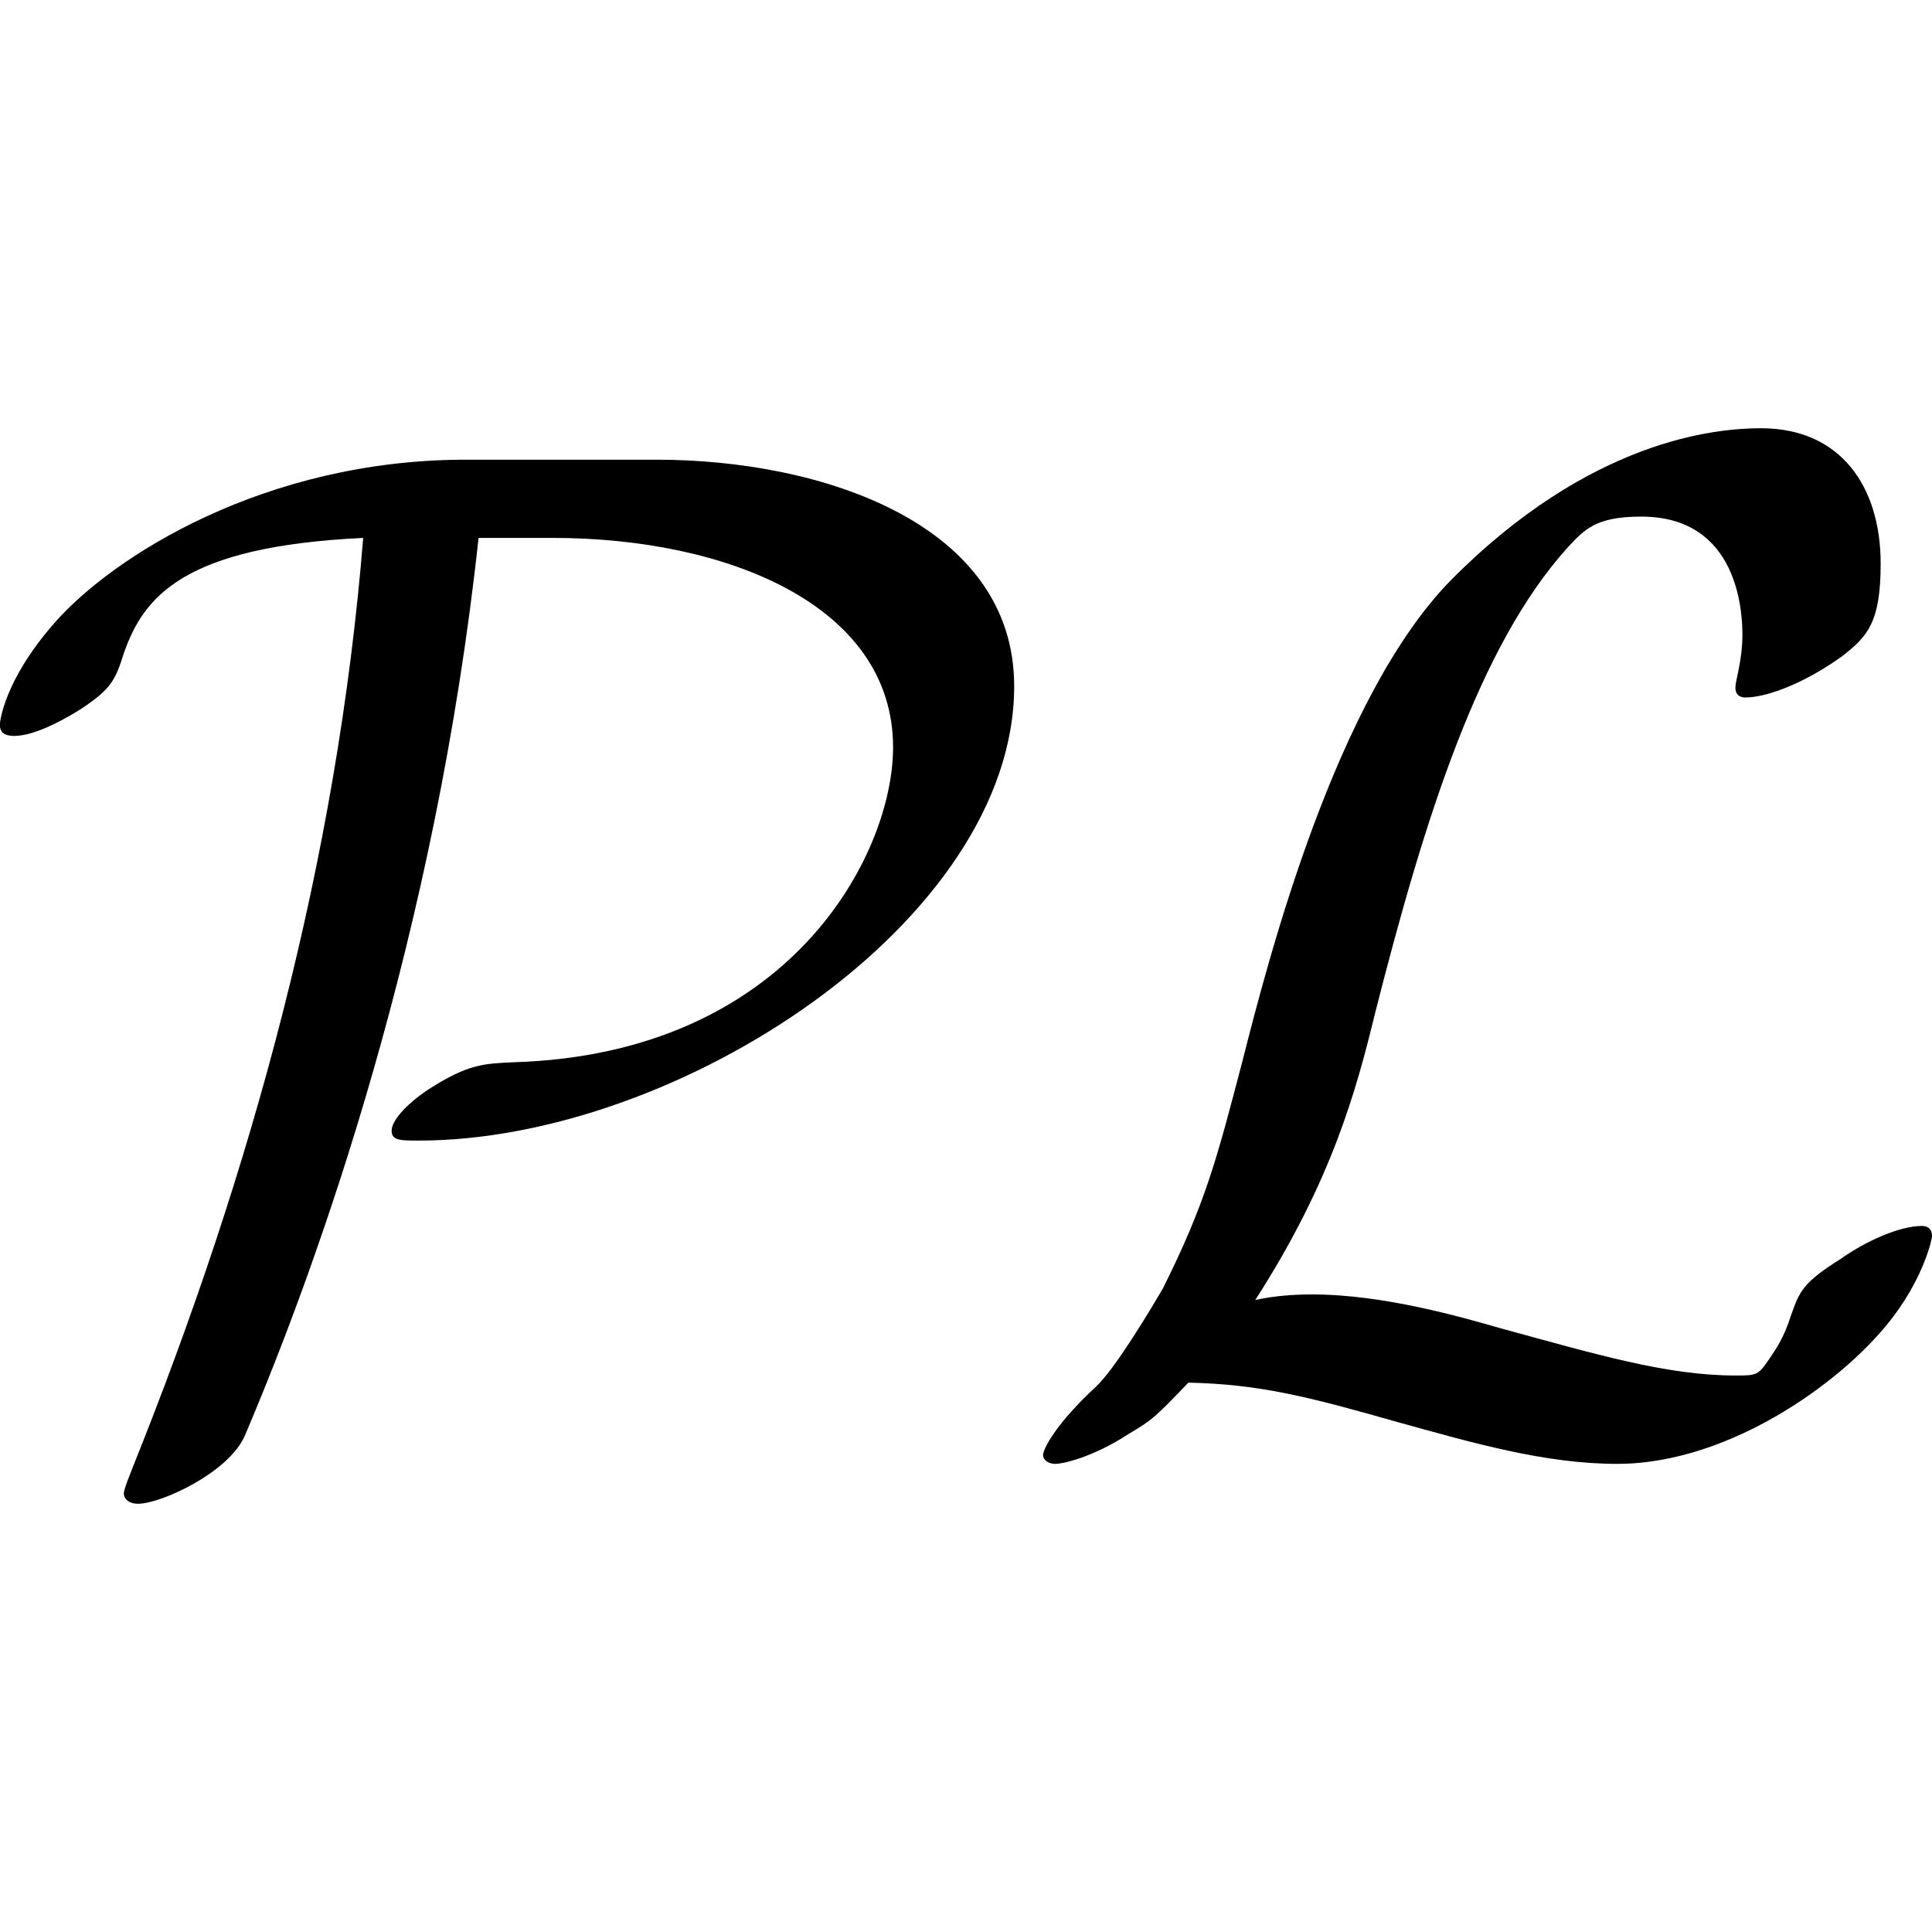
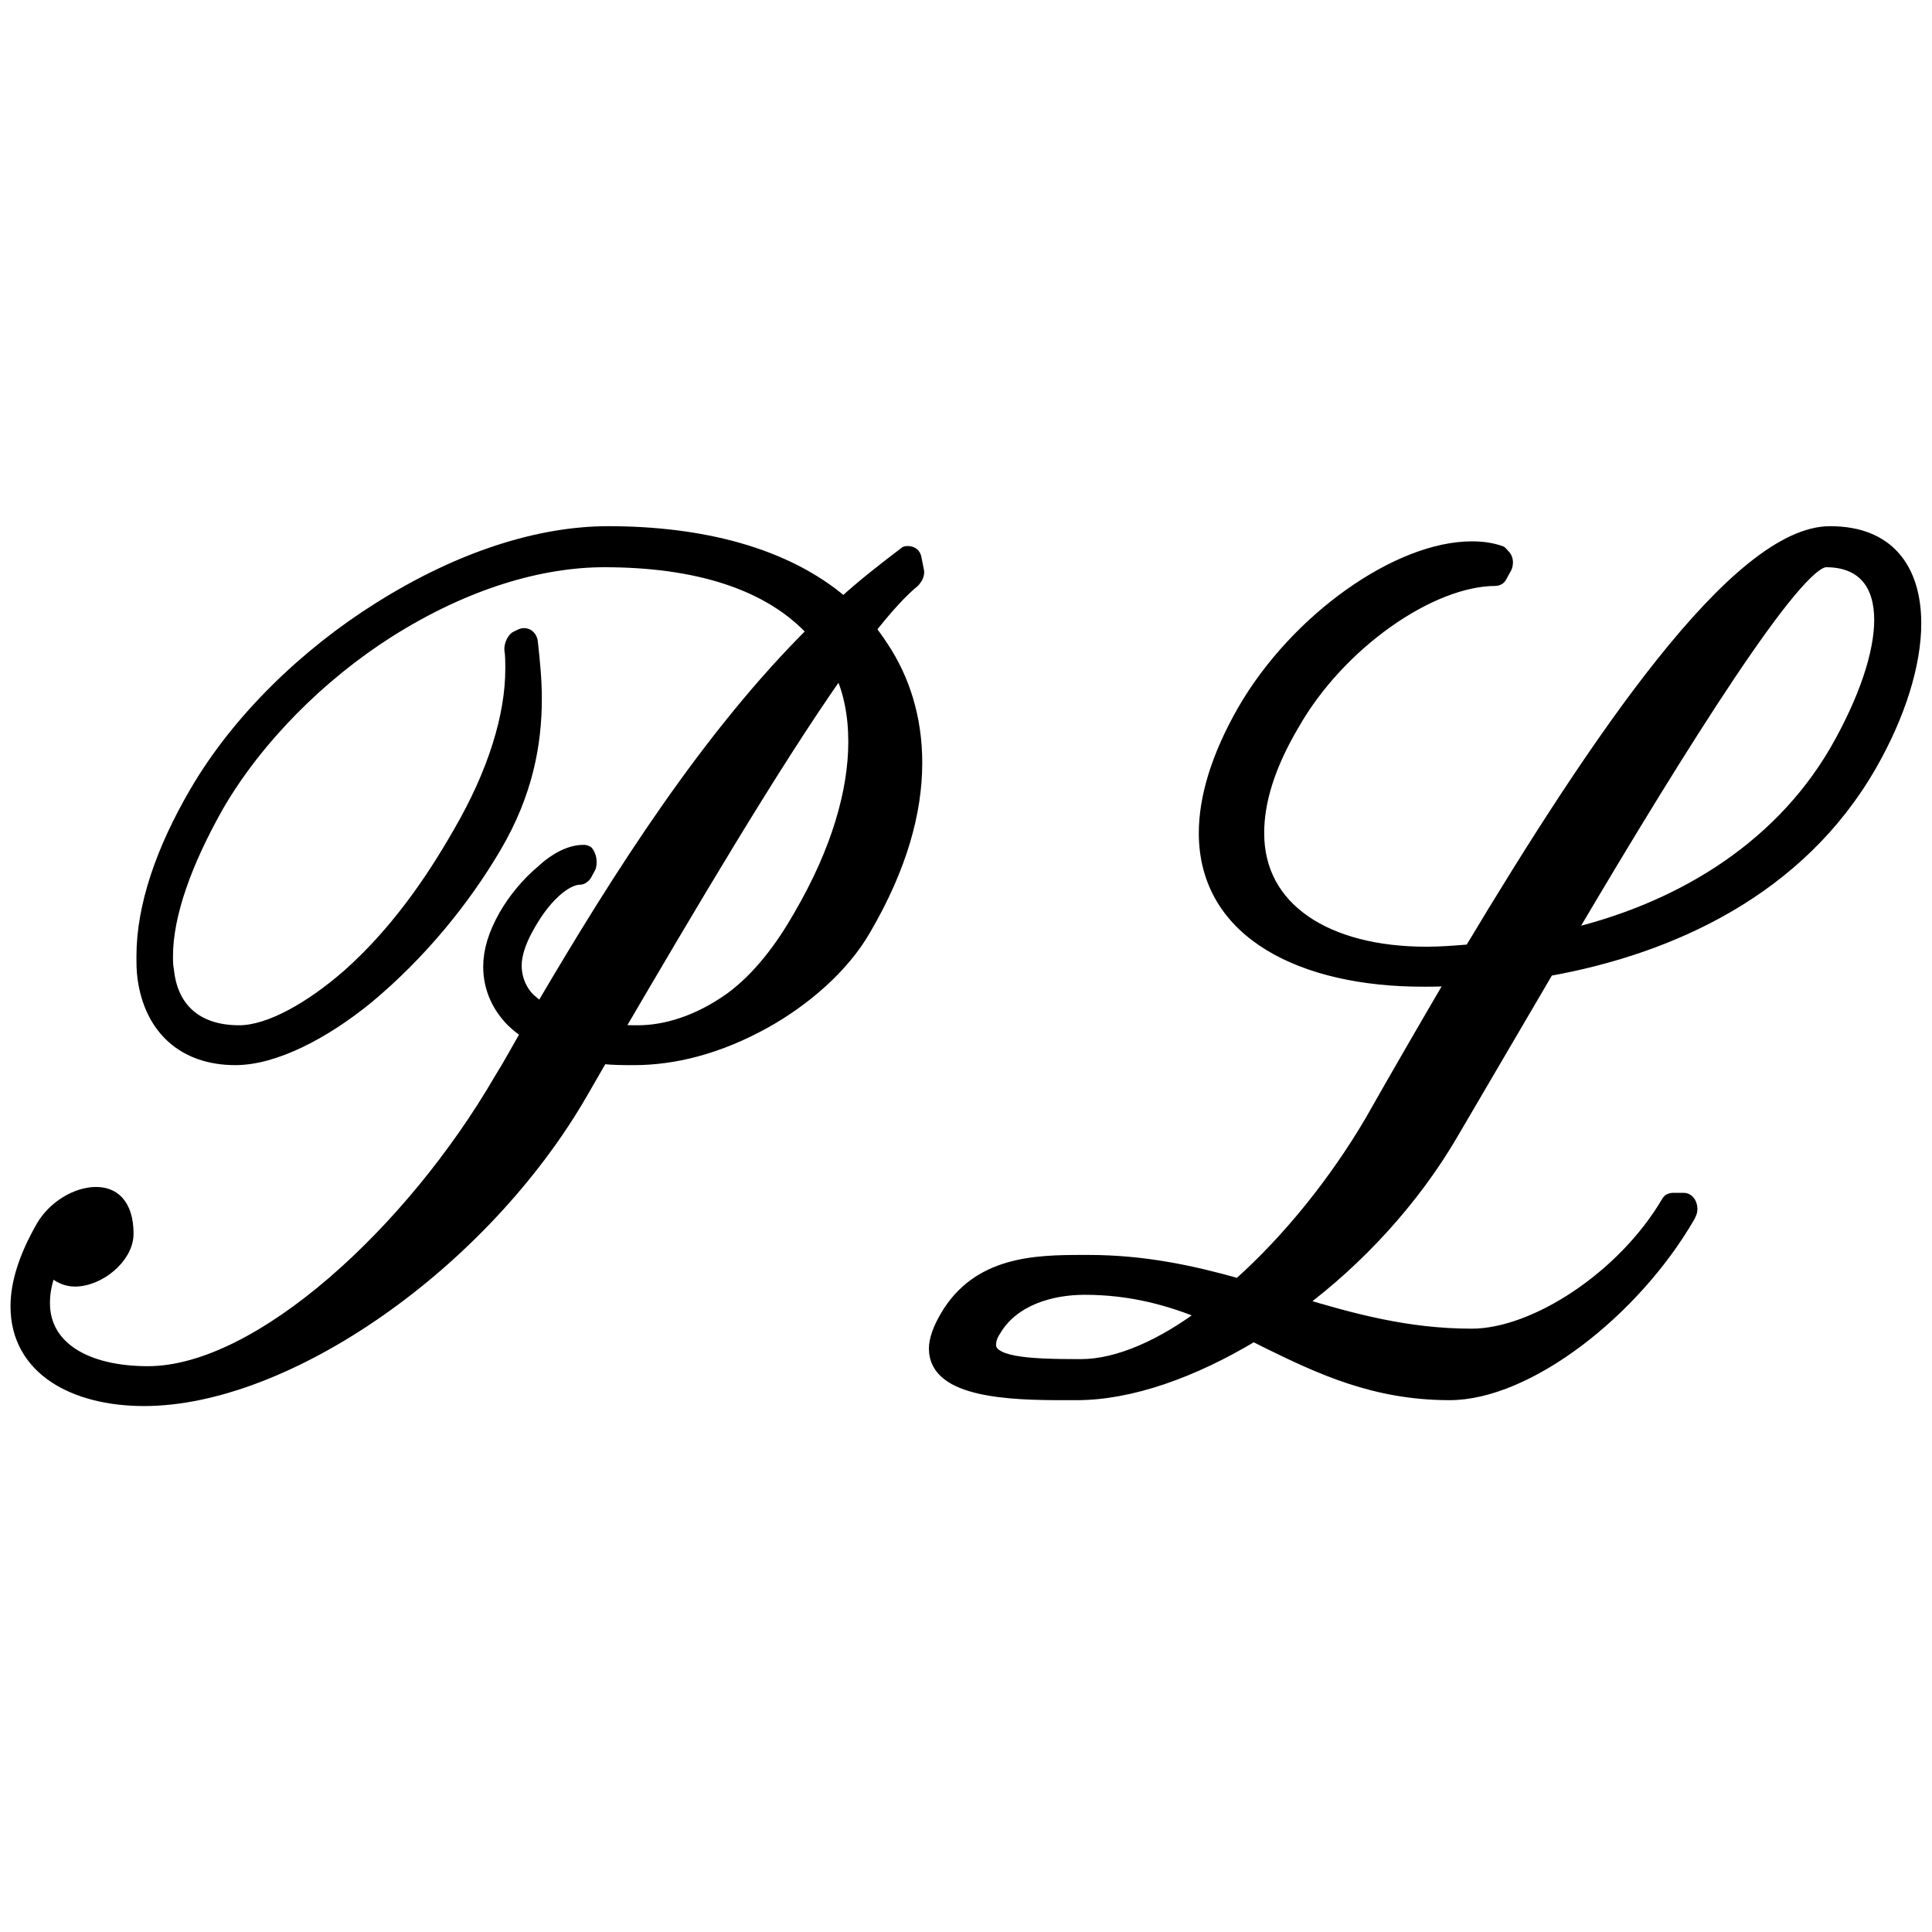
- <svg xmlns="http://www.w3.org/2000/svg" class="profile-monogram" width="38" height="38" viewBox="76.922 55.741 13.512 7.522" fill="currentColor" aria-hidden="true" focusable="false">
-   <path transform="translate(76.712 62.765)" d="M3.467-6.804C2.062-6.804 .996-6.127 .588-5.659C.239-5.26 .209-4.971 .209-4.951C.209-4.892 .249-4.872 .309-4.872C.468-4.872 .697-5.011 .777-5.061C.986-5.2 1.016-5.26 1.076-5.45C1.215-5.848 1.494-6.197 2.75-6.257C2.57-4.015 1.973-1.833 1.136 .249C1.076 .399 1.076 .418 1.076 .428C1.076 .458 1.106 .498 1.176 .498C1.335 .498 1.813 .279 1.923 .02C2.441-1.196 3.258-3.487 3.557-6.257H4.075C5.29-6.257 6.456-5.788 6.456-4.792C6.456-4.045 5.738-2.65 3.806-2.59C3.597-2.58 3.487-2.58 3.208-2.401C3.029-2.281 2.949-2.172 2.949-2.112C2.949-2.042 3.009-2.042 3.138-2.042C4.951-2.042 7.303-3.577 7.303-5.22C7.303-6.356 5.958-6.804 4.802-6.804H3.467Z" />
-   <path transform="translate(83.908 62.765)" d="M1.793-.927C2.331-1.763 2.501-2.401 2.63-2.929C2.979-4.304 3.357-5.499 3.975-6.187C4.095-6.316 4.174-6.406 4.493-6.406C5.181-6.406 5.2-5.719 5.2-5.579C5.2-5.4 5.151-5.26 5.151-5.21C5.151-5.141 5.21-5.141 5.22-5.141C5.38-5.141 5.649-5.25 5.898-5.43C6.077-5.569 6.167-5.669 6.167-6.077C6.167-6.615 5.888-7.024 5.33-7.024C5.011-7.024 4.134-6.944 3.158-5.958C2.361-5.141 1.893-3.347 1.704-2.6C1.524-1.913 1.445-1.604 1.146-1.006C1.076-.887 .817-.448 .677-.319C.408-.07 .309 .11 .309 .159C.309 .179 .329 .219 .399 .219C.438 .219 .648 .179 .907 .01C1.076-.09 1.096-.11 1.325-.349C1.823-.339 2.172-.249 2.8-.07C3.308 .07 3.816 .219 4.324 .219C5.131 .219 5.948-.389 6.267-.827C6.466-1.096 6.526-1.345 6.526-1.375C6.526-1.445 6.466-1.445 6.456-1.445C6.296-1.445 6.057-1.335 5.888-1.215C5.619-1.046 5.599-.986 5.539-.817C5.489-.658 5.43-.578 5.39-.518C5.31-.399 5.3-.399 5.151-.399C4.672-.399 4.174-.548 3.517-.727C3.238-.807 2.69-.966 2.192-.966C2.062-.966 1.923-.956 1.793-.927Z" />
+ <svg xmlns="http://www.w3.org/2000/svg" class="profile-monogram" width="42" height="42" viewBox="0 0 16.429 7.702" fill="currentColor" stroke="currentColor" stroke-width=".12" stroke-linecap="round" stroke-linejoin="round" aria-hidden="true" focusable="false">
+   <g transform="scale(.82 1)">
+     <path transform="translate(-0.767 7.314)" d="M4.692-6.496C3.935-6.107 3.228-5.549 2.79-4.932C2.441-4.443 2.242-3.965 2.242-3.547C2.242-3.487 2.242-3.427 2.252-3.367C2.321-2.939 2.67-2.68 3.208-2.68C3.616-2.68 4.134-2.899 4.593-3.208C5.131-3.577 5.579-4.025 5.908-4.483S6.326-5.36 6.326-5.738C6.326-5.898 6.306-6.057 6.286-6.207C6.286-6.247 6.247-6.276 6.207-6.276H6.197C6.167-6.276 6.137-6.257 6.107-6.247C6.077-6.227 6.057-6.187 6.057-6.157C6.067-6.107 6.067-6.047 6.067-5.988C6.067-5.589 5.888-5.101 5.519-4.583C5.22-4.154 4.852-3.726 4.374-3.377C3.985-3.098 3.557-2.899 3.248-2.899C2.79-2.899 2.55-3.108 2.511-3.427C2.501-3.467 2.501-3.507 2.501-3.547C2.501-3.905 2.7-4.354 3.029-4.832C3.437-5.41 4.095-5.948 4.802-6.316C5.609-6.735 6.386-6.914 7.034-6.914C7.96-6.914 8.737-6.735 9.205-6.306C8.1-5.41 7.183-4.224 6.376-3.098C6.336-3.118 6.296-3.148 6.267-3.168C6.177-3.238 6.117-3.347 6.117-3.467C6.117-3.557 6.157-3.666 6.237-3.786S6.406-4.015 6.526-4.105C6.615-4.174 6.715-4.214 6.775-4.214C6.804-4.214 6.824-4.224 6.844-4.244L6.884-4.304C6.894-4.314 6.894-4.334 6.894-4.354S6.884-4.403 6.864-4.423C6.844-4.433 6.834-4.433 6.814-4.433C6.675-4.433 6.516-4.364 6.386-4.264C6.227-4.154 6.097-4.025 5.998-3.885C5.888-3.726 5.838-3.587 5.838-3.457C5.838-3.268 5.938-3.118 6.067-3.009C6.117-2.969 6.177-2.929 6.237-2.899C6.137-2.76 6.047-2.62 5.948-2.491C5.031-1.196 3.447 0 2.301 0C1.664 0 1.225-.209 1.225-.598C1.225-.687 1.245-.777 1.295-.887C1.365-.827 1.455-.797 1.544-.797C1.803-.797 2.092-.996 2.092-1.186C2.092-1.435 1.943-1.524 1.763-1.524C1.554-1.524 1.315-1.405 1.196-1.235C1.016-.976 .936-.757 .936-.568C.936-.05 1.524 .219 2.262 .219C3.746 .219 5.778-.936 6.804-2.391L7.014-2.69C7.123-2.68 7.233-2.68 7.342-2.68C7.751-2.68 8.219-2.77 8.717-2.999C9.106-3.178 9.514-3.457 9.743-3.786C10.112-4.304 10.271-4.772 10.271-5.191C10.271-5.569 10.142-5.898 9.923-6.167C9.883-6.217 9.833-6.276 9.783-6.326C9.973-6.526 10.132-6.665 10.252-6.745C10.271-6.765 10.291-6.785 10.291-6.814L10.262-6.934C10.252-6.964 10.212-6.974 10.182-6.974C10.162-6.974 10.152-6.974 10.142-6.964C9.933-6.834 9.714-6.695 9.514-6.545C8.917-6.964 8.04-7.143 7.073-7.143C6.366-7.143 5.539-6.934 4.692-6.496ZM7.382-2.899C7.313-2.899 7.233-2.899 7.163-2.909C7.91-3.955 8.797-5.191 9.474-5.978C9.574-5.808 9.624-5.599 9.624-5.37C9.624-4.941 9.445-4.433 9.056-3.885C8.877-3.626 8.638-3.357 8.339-3.178C8-2.979 7.661-2.899 7.382-2.899Z" />
+     <path transform="translate(9.573 7.314)" d="M7.97-1.395C7.97-1.445 7.93-1.474 7.89-1.474H7.771C7.751-1.474 7.721-1.465 7.711-1.445C7.253-.807 6.336-.319 5.689-.319C5.021-.319 4.453-.448 3.885-.588C4.523-.976 5.091-1.484 5.489-2.042L6.486-3.437C7.771-3.626 9.096-4.125 9.833-5.181C10.132-5.609 10.291-6.037 10.291-6.376C10.291-6.834 10.012-7.143 9.405-7.143C8.428-7.143 6.974-5.37 5.669-3.587C5.519-3.577 5.37-3.567 5.22-3.567C4.194-3.567 3.477-3.935 3.477-4.593C3.477-4.862 3.587-5.171 3.846-5.529C4.324-6.217 5.27-6.755 5.938-6.755C5.958-6.755 5.988-6.765 5.998-6.785L6.037-6.844C6.047-6.854 6.057-6.874 6.057-6.894C6.057-6.924 6.037-6.944 6.017-6.954C6.017-6.964 6.007-6.964 5.998-6.974C5.898-7.004 5.798-7.014 5.689-7.014C4.922-7.014 3.866-6.406 3.318-5.629C3.039-5.23 2.919-4.882 2.919-4.593C2.919-3.746 3.945-3.347 5.181-3.347C5.29-3.347 5.4-3.347 5.499-3.357C5.2-2.939 4.912-2.531 4.643-2.142C4.274-1.624 3.786-1.126 3.268-.747C2.79-.857 2.291-.946 1.714-.946H1.654C1.166-.946 .558-.936 .229-.468C.159-.369 .12-.279 .12-.209C.12 .149 .917 .169 1.435 .169H1.594C2.152 .169 2.8-.02 3.427-.329L3.547-.279C4.115-.05 4.682 .169 5.46 .169C6.276 .169 7.382-.538 7.95-1.345C7.96-1.365 7.97-1.375 7.97-1.395ZM1.634-.06C1.056-.06 .697-.08 .697-.239C.697-.279 .707-.319 .747-.369C.936-.638 1.335-.727 1.674-.727C2.152-.727 2.55-.638 2.929-.508C2.481-.229 2.022-.06 1.634-.06ZM9.365-6.914C9.743-6.914 9.923-6.715 9.923-6.406C9.923-6.117 9.763-5.719 9.455-5.28C8.837-4.413 7.771-3.925 6.685-3.716C7.91-5.42 9.066-6.914 9.365-6.914Z" />
+   </g>
</svg>
